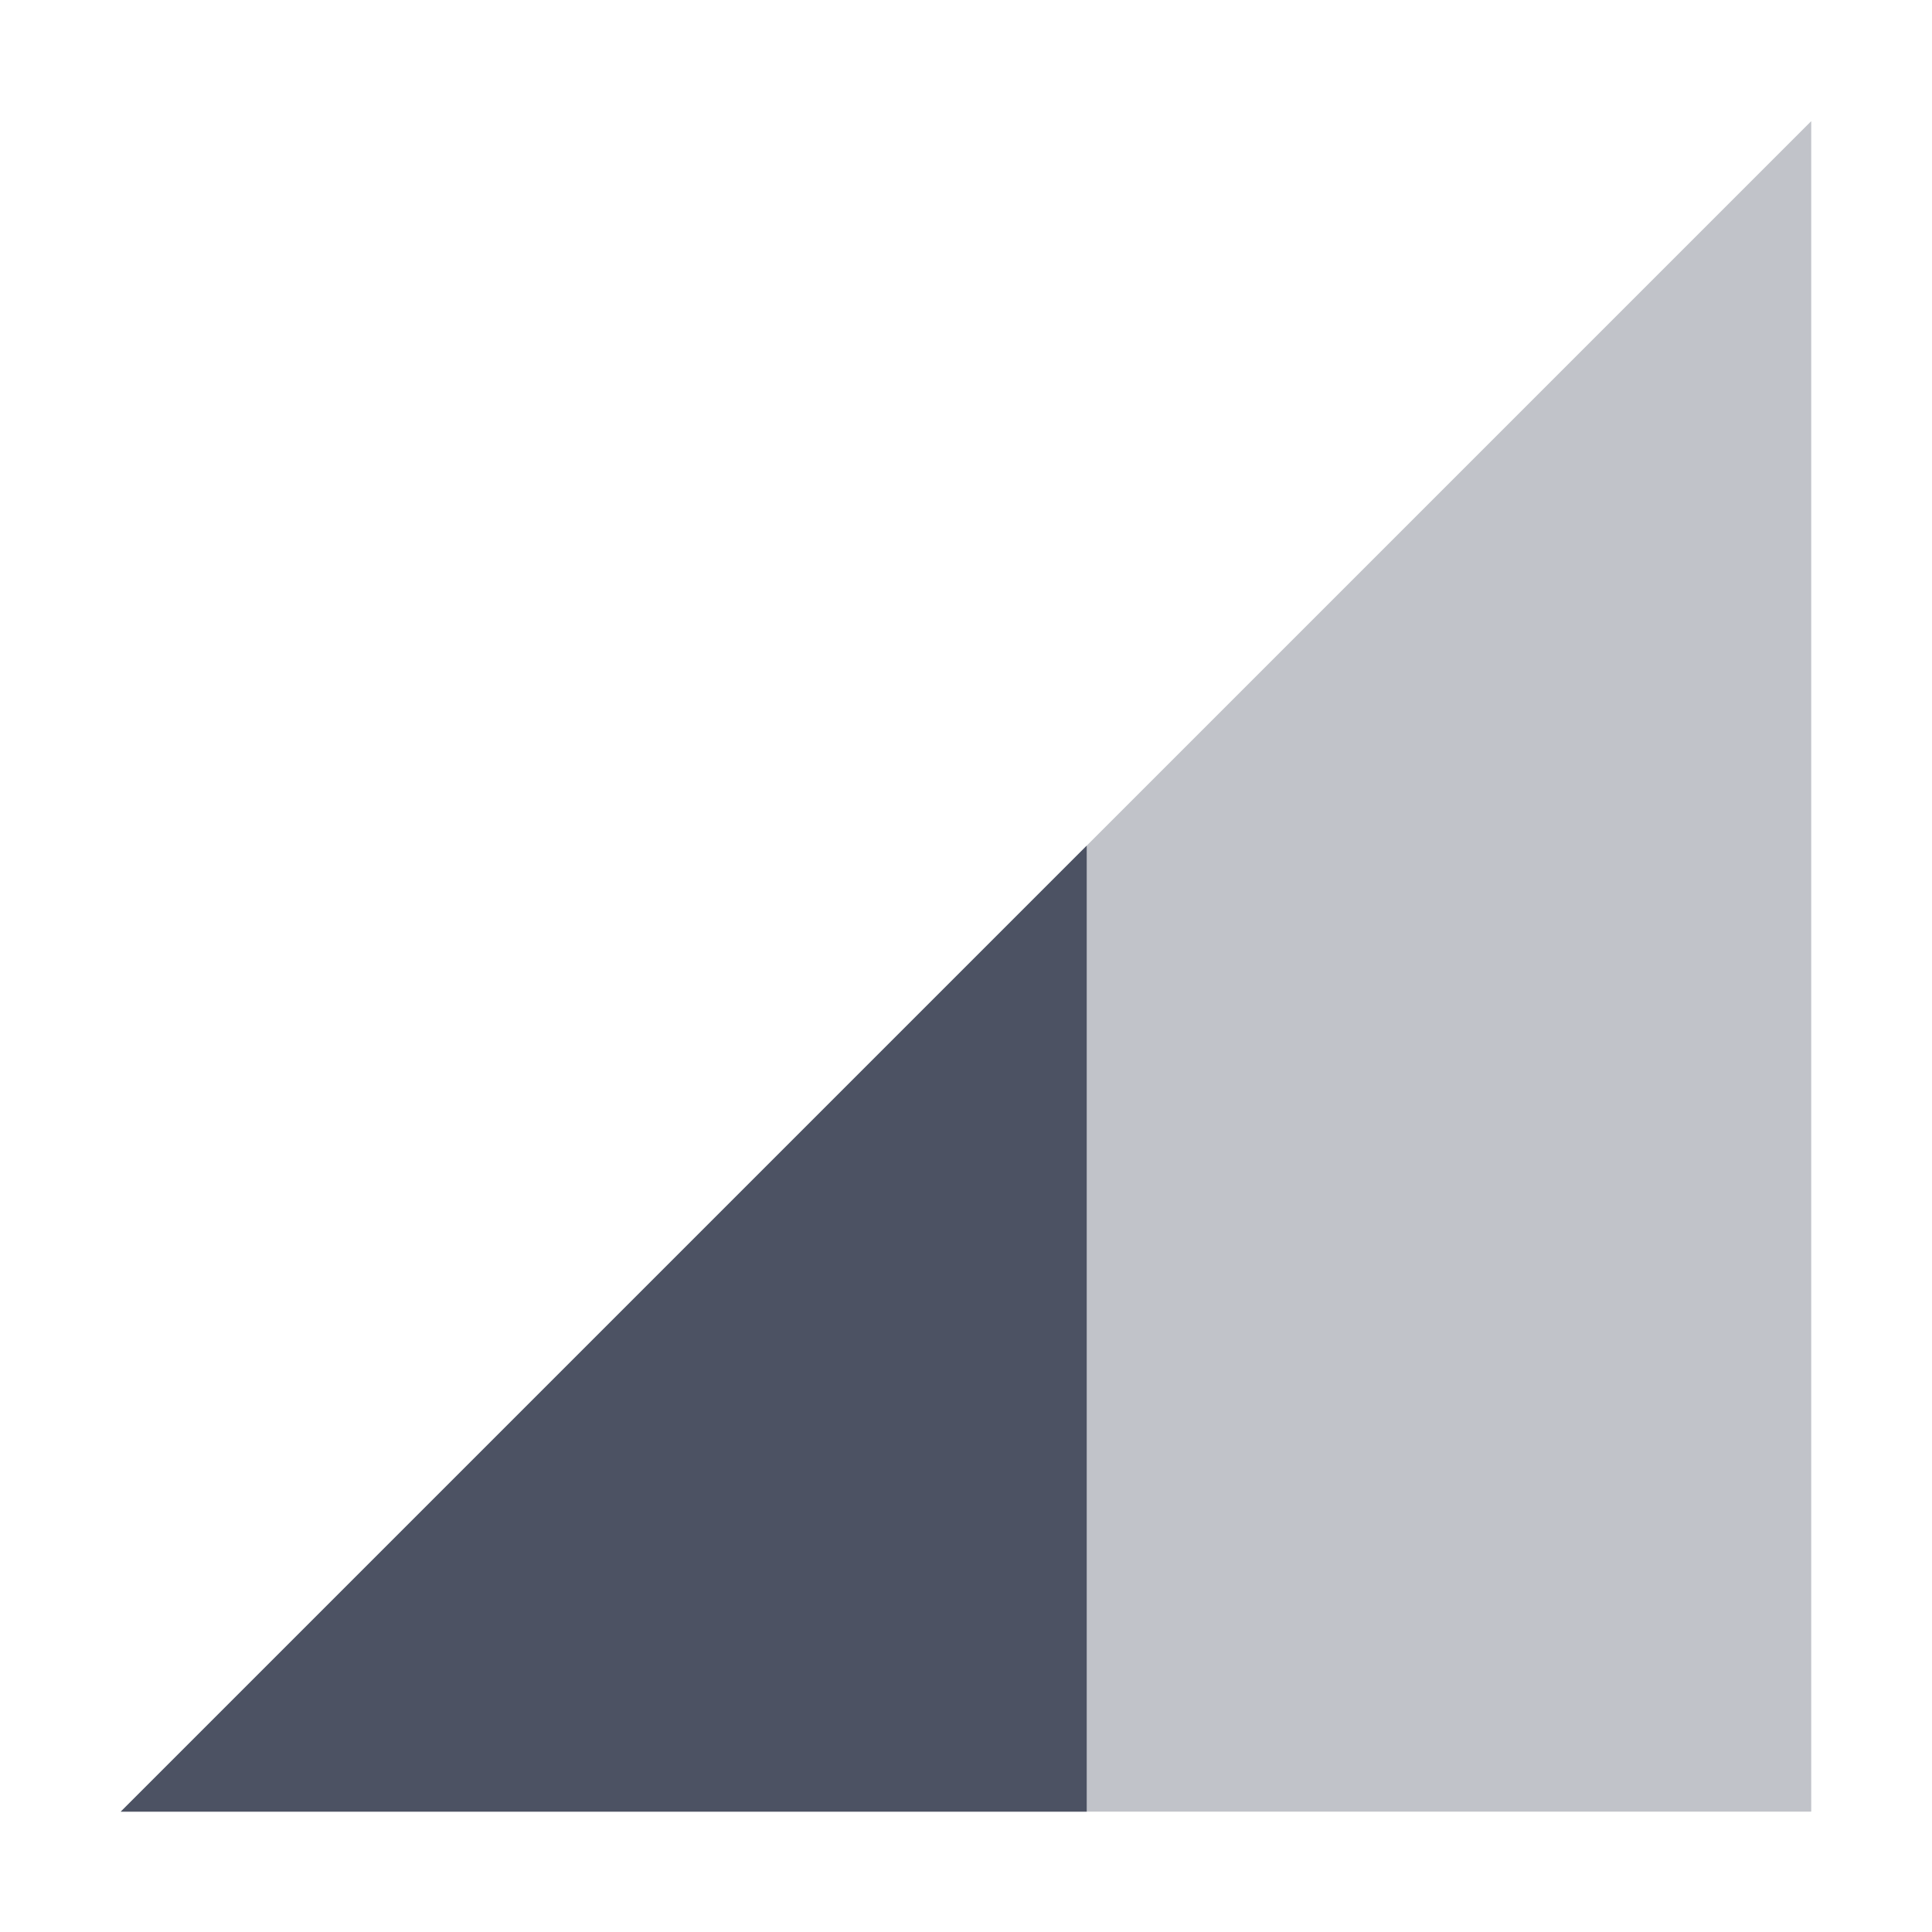
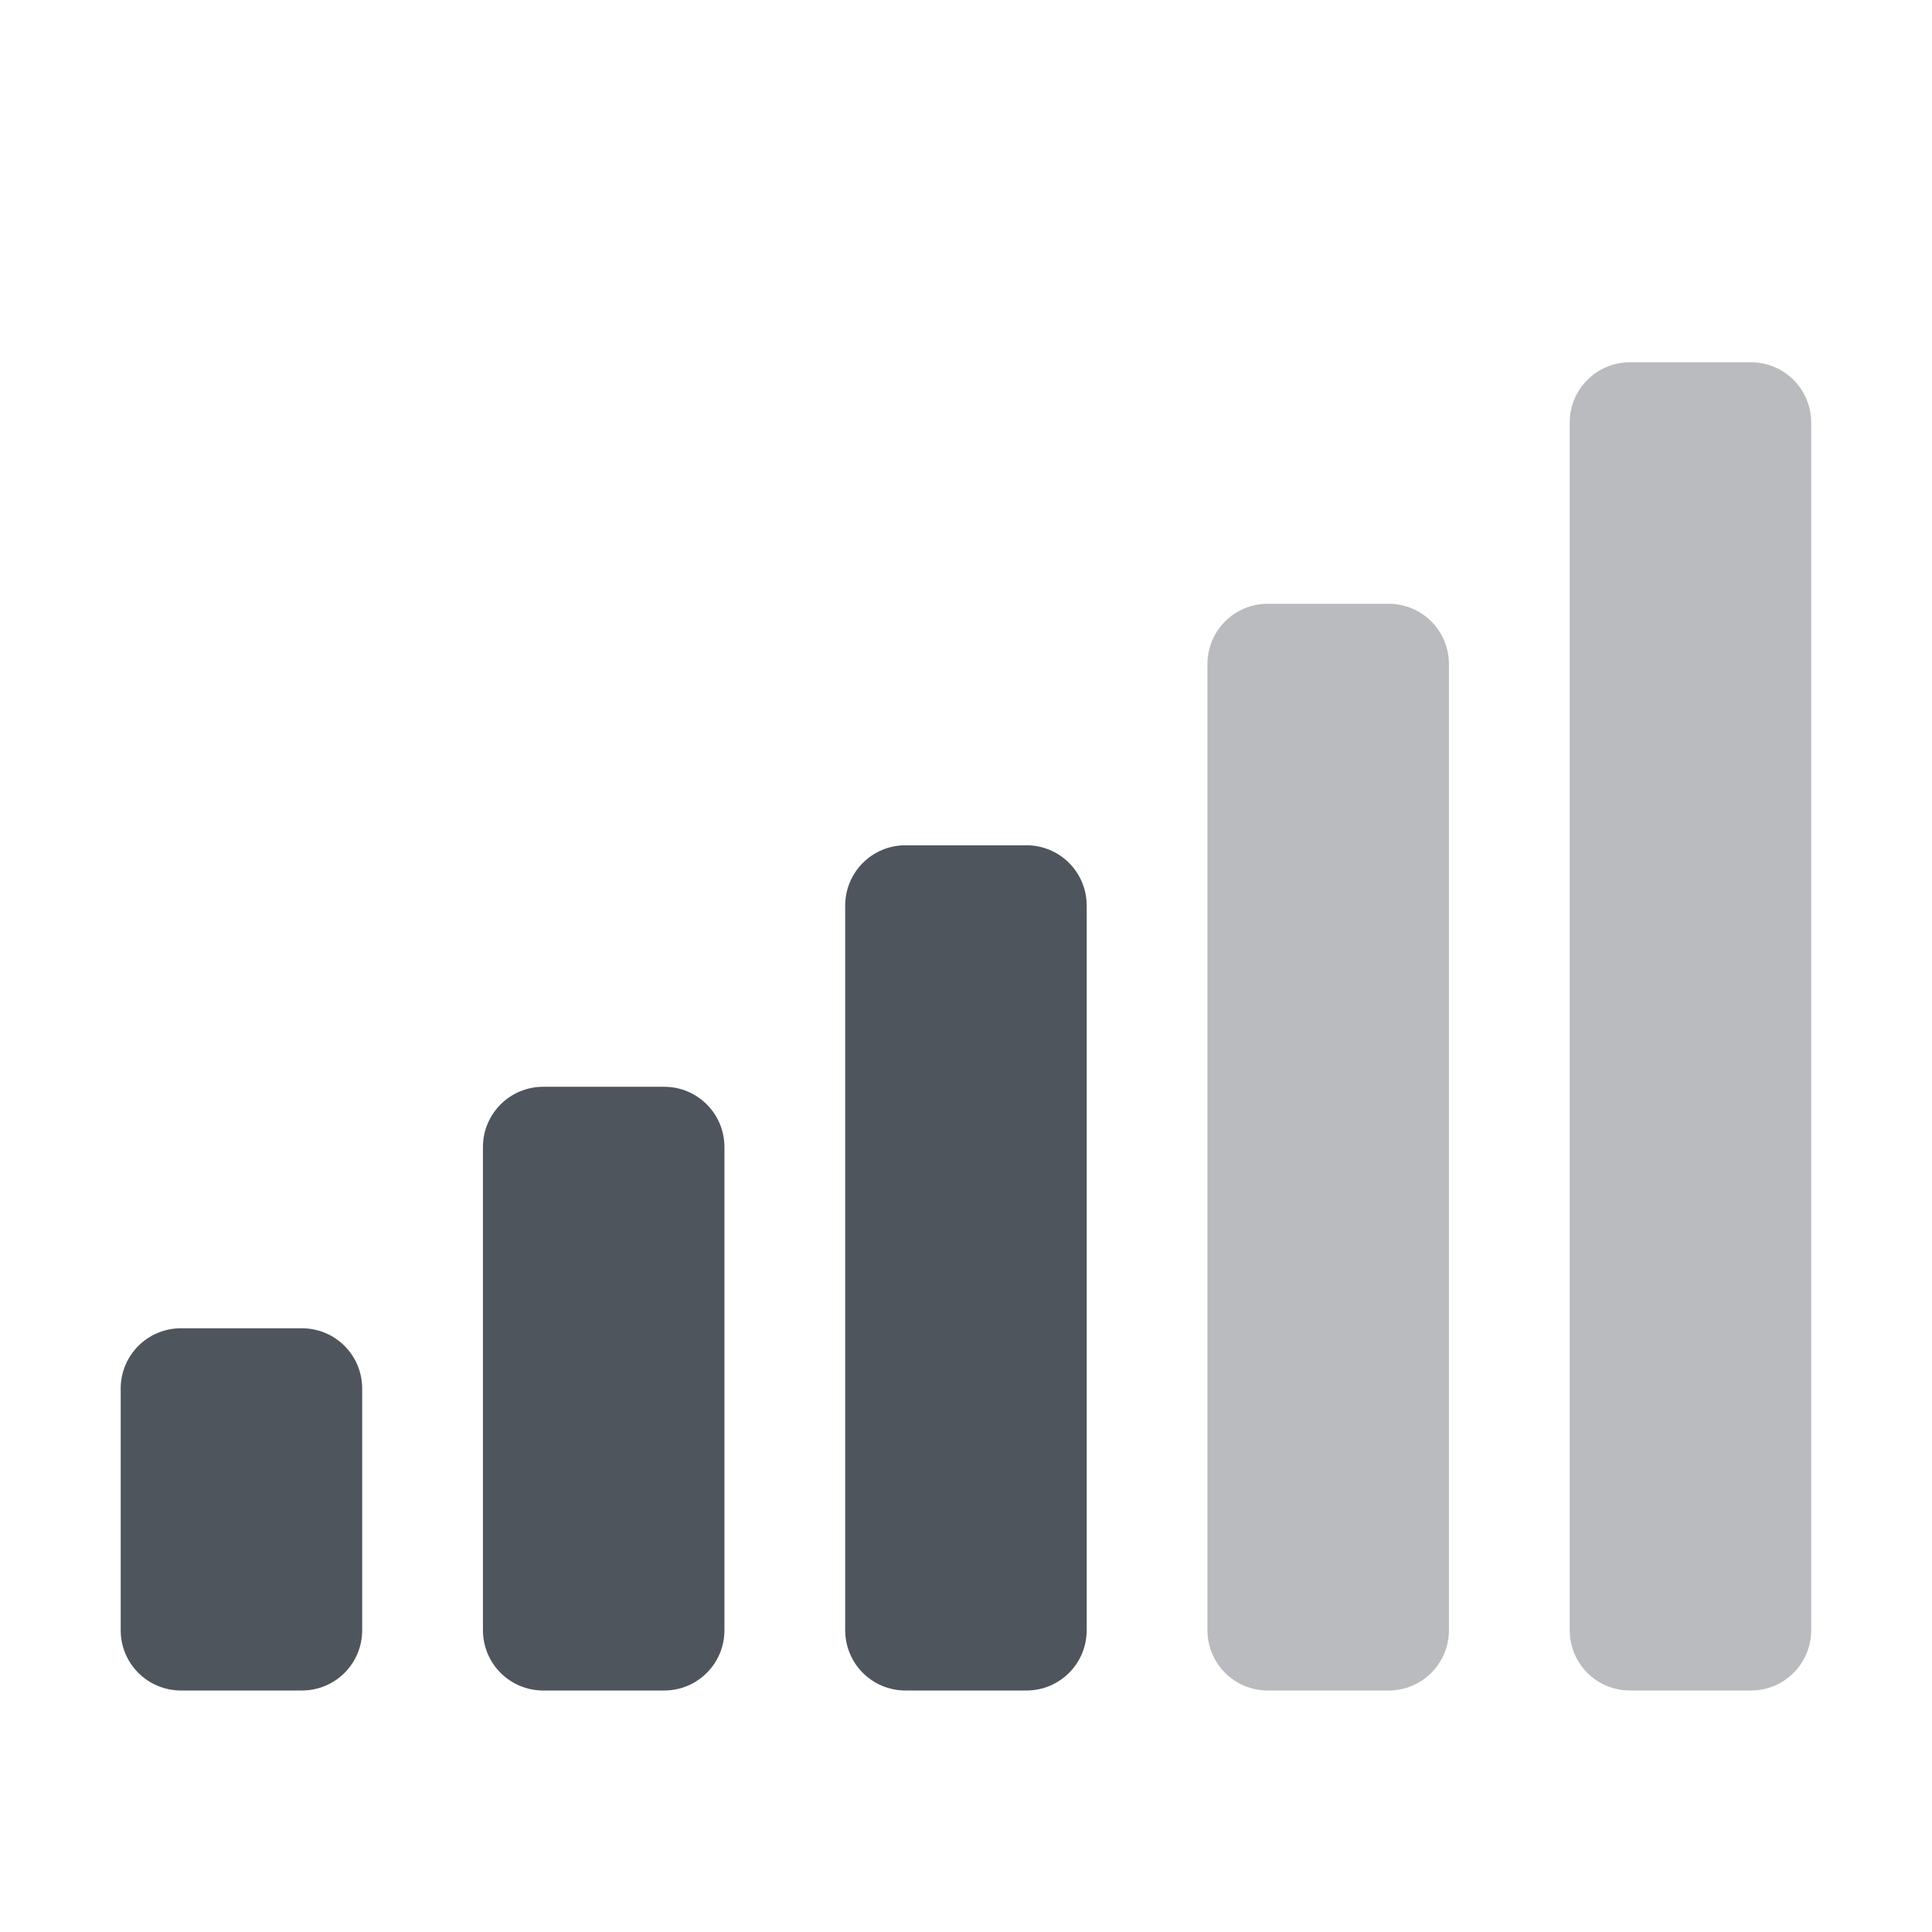
<svg xmlns="http://www.w3.org/2000/svg" xmlns:ns1="http://www.openswatchbook.org/uri/2009/osb" height="16" id="svg7384" style="enable-background:new" version="1.1" width="16">
  <defs id="defs7386">
+     <linearGradient id="linearGradient6882" ns1:paint="solid">
+       <stop id="stop6884" offset="0" style="stop-color:#555555;stop-opacity:1;" />
+     </linearGradient>
    <linearGradient id="linearGradient5606" ns1:paint="solid">
      <stop id="stop5608" offset="0" style="stop-color:#000000;stop-opacity:1;" />
    </linearGradient>
-     <filter color-interpolation-filters="sRGB" id="filter7554">
+     <filter id="filter7554" style="color-interpolation-filters:sRGB">
      <feBlend id="feBlend7556" in2="BackgroundImage" mode="darken" />
    </filter>
  </defs>
-   <g id="layer9" style="display:inline" transform="translate(-301.0002,327.0033)">
-     <path d="m 302,-312 14,-14 0,14 z" id="path6565" style="opacity:0.35;fill:#4c5263;fill-opacity:1;stroke:none" />
-     <path d="m 310,-320 -8,8 8,0 0,-8 z" id="path6567" style="fill:#4c5263;fill-opacity:1;stroke:none" />
+   <g id="layer9" style="display:inline" transform="translate(-857.0035,54.99813)">
+     <path d="m 867.503,-49.998 h 1 c 0.277,0 0.5,0.223 0.5,0.5 v 8 c 0,0.277 -0.223,0.5 -0.5,0.5 h -1 c -0.277,0 -0.5,-0.223 -0.5,-0.5 v -8 c 0,-0.277 0.223,-0.5 0.5,-0.5 z" id="path6781" style="color:#bebebe;display:inline;overflow:visible;visibility:visible;opacity:0.4;fill:#4f555d;fill-opacity:1;fill-rule:nonzero;stroke:none;stroke-width:1;marker:none;enable-background:accumulate" />
+     <path d="m 864.503,-47.998 h 1 c 0.277,0 0.5,0.223 0.5,0.5 v 6 c 0,0.277 -0.223,0.5 -0.5,0.5 h -1 c -0.277,0 -0.5,-0.223 -0.5,-0.5 v -6 c 0,-0.277 0.223,-0.5 0.5,-0.5 z" id="path6783" style="color:#bebebe;display:inline;overflow:visible;visibility:visible;fill:#4f555d;fill-opacity:1;fill-rule:nonzero;stroke:none;stroke-width:1;marker:none;enable-background:accumulate" />
+     <path d="m 861.503,-45.998 h 1 c 0.277,0 0.5,0.223 0.5,0.5 v 4 c 0,0.277 -0.223,0.5 -0.5,0.5 h -1 c -0.277,0 -0.5,-0.223 -0.5,-0.5 v -4 c 0,-0.277 0.223,-0.5 0.5,-0.5 z" id="path6786" style="color:#bebebe;display:inline;overflow:visible;visibility:visible;fill:#4f555d;fill-opacity:1;fill-rule:nonzero;stroke:none;stroke-width:1;marker:none;enable-background:accumulate" />
+     <path d="m 858.503,-43.998 h 1 c 0.277,0 0.5,0.223 0.5,0.5 v 2 c 0,0.277 -0.223,0.5 -0.5,0.5 h -1 c -0.277,0 -0.5,-0.223 -0.5,-0.5 v -2 c 0,-0.277 0.223,-0.5 0.5,-0.5 z" id="path6788" style="color:#bebebe;display:inline;overflow:visible;visibility:visible;fill:#4f555d;fill-opacity:1;fill-rule:nonzero;stroke:none;stroke-width:1;marker:none;enable-background:accumulate" />
+     <path d="m 870.503,-51.998 h 1 c 0.277,0 0.5,0.223 0.5,0.5 v 10 c 0,0.277 -0.223,0.5 -0.5,0.5 h -1 c -0.277,0 -0.5,-0.223 -0.5,-0.5 v -10 c 0,-0.277 0.223,-0.5 0.5,-0.5 z" id="path6793" style="color:#bebebe;display:inline;overflow:visible;visibility:visible;opacity:0.4;fill:#4f555d;fill-opacity:1;fill-rule:nonzero;stroke:none;stroke-width:1;marker:none;enable-background:accumulate" />
  </g>
-   <g id="layer10" style="display:inline;filter:url(#filter7554)" transform="translate(-301.0002,327.0033)" />
-   <g id="layer1" style="display:inline" transform="translate(-60,-289.9967)" />
-   <g id="layer14" style="display:inline" transform="translate(-301.0002,327.0033)" />
-   <g id="layer15" style="display:inline" transform="translate(-301.0002,327.0033)" />
-   <g id="g71291" style="display:inline" transform="translate(-301.0002,327.0033)" />
-   <g id="layer2" style="display:inline" transform="translate(-60,-139.9967)" />
-   <g id="g6058" style="display:inline" transform="translate(-60,-139.9967)" />
-   <g id="layer12" style="display:inline" transform="translate(-301.0002,327.0033)" />
+   <g id="layer1" style="display:inline" transform="translate(-616.0033,-562.0019)" />
+   <g id="layer14" style="display:inline" transform="translate(-857.0035,54.99813)" />
+   <g id="g71291" style="display:inline" transform="translate(-857.0035,54.99813)" />
+   <g id="layer15" style="display:inline" transform="translate(-857.0035,54.99813)" />
+   <g id="layer10" style="display:inline;filter:url(#filter7554)" transform="translate(-857.0035,54.99813)" />
+   <g id="layer2" style="display:inline" transform="translate(-616.0033,-412.0019)" />
+   <g id="layer3" transform="translate(-616.0033,-672.0019)" />
+   <g id="layer12" style="display:inline" transform="translate(-857.0035,54.99813)" />
</svg>
